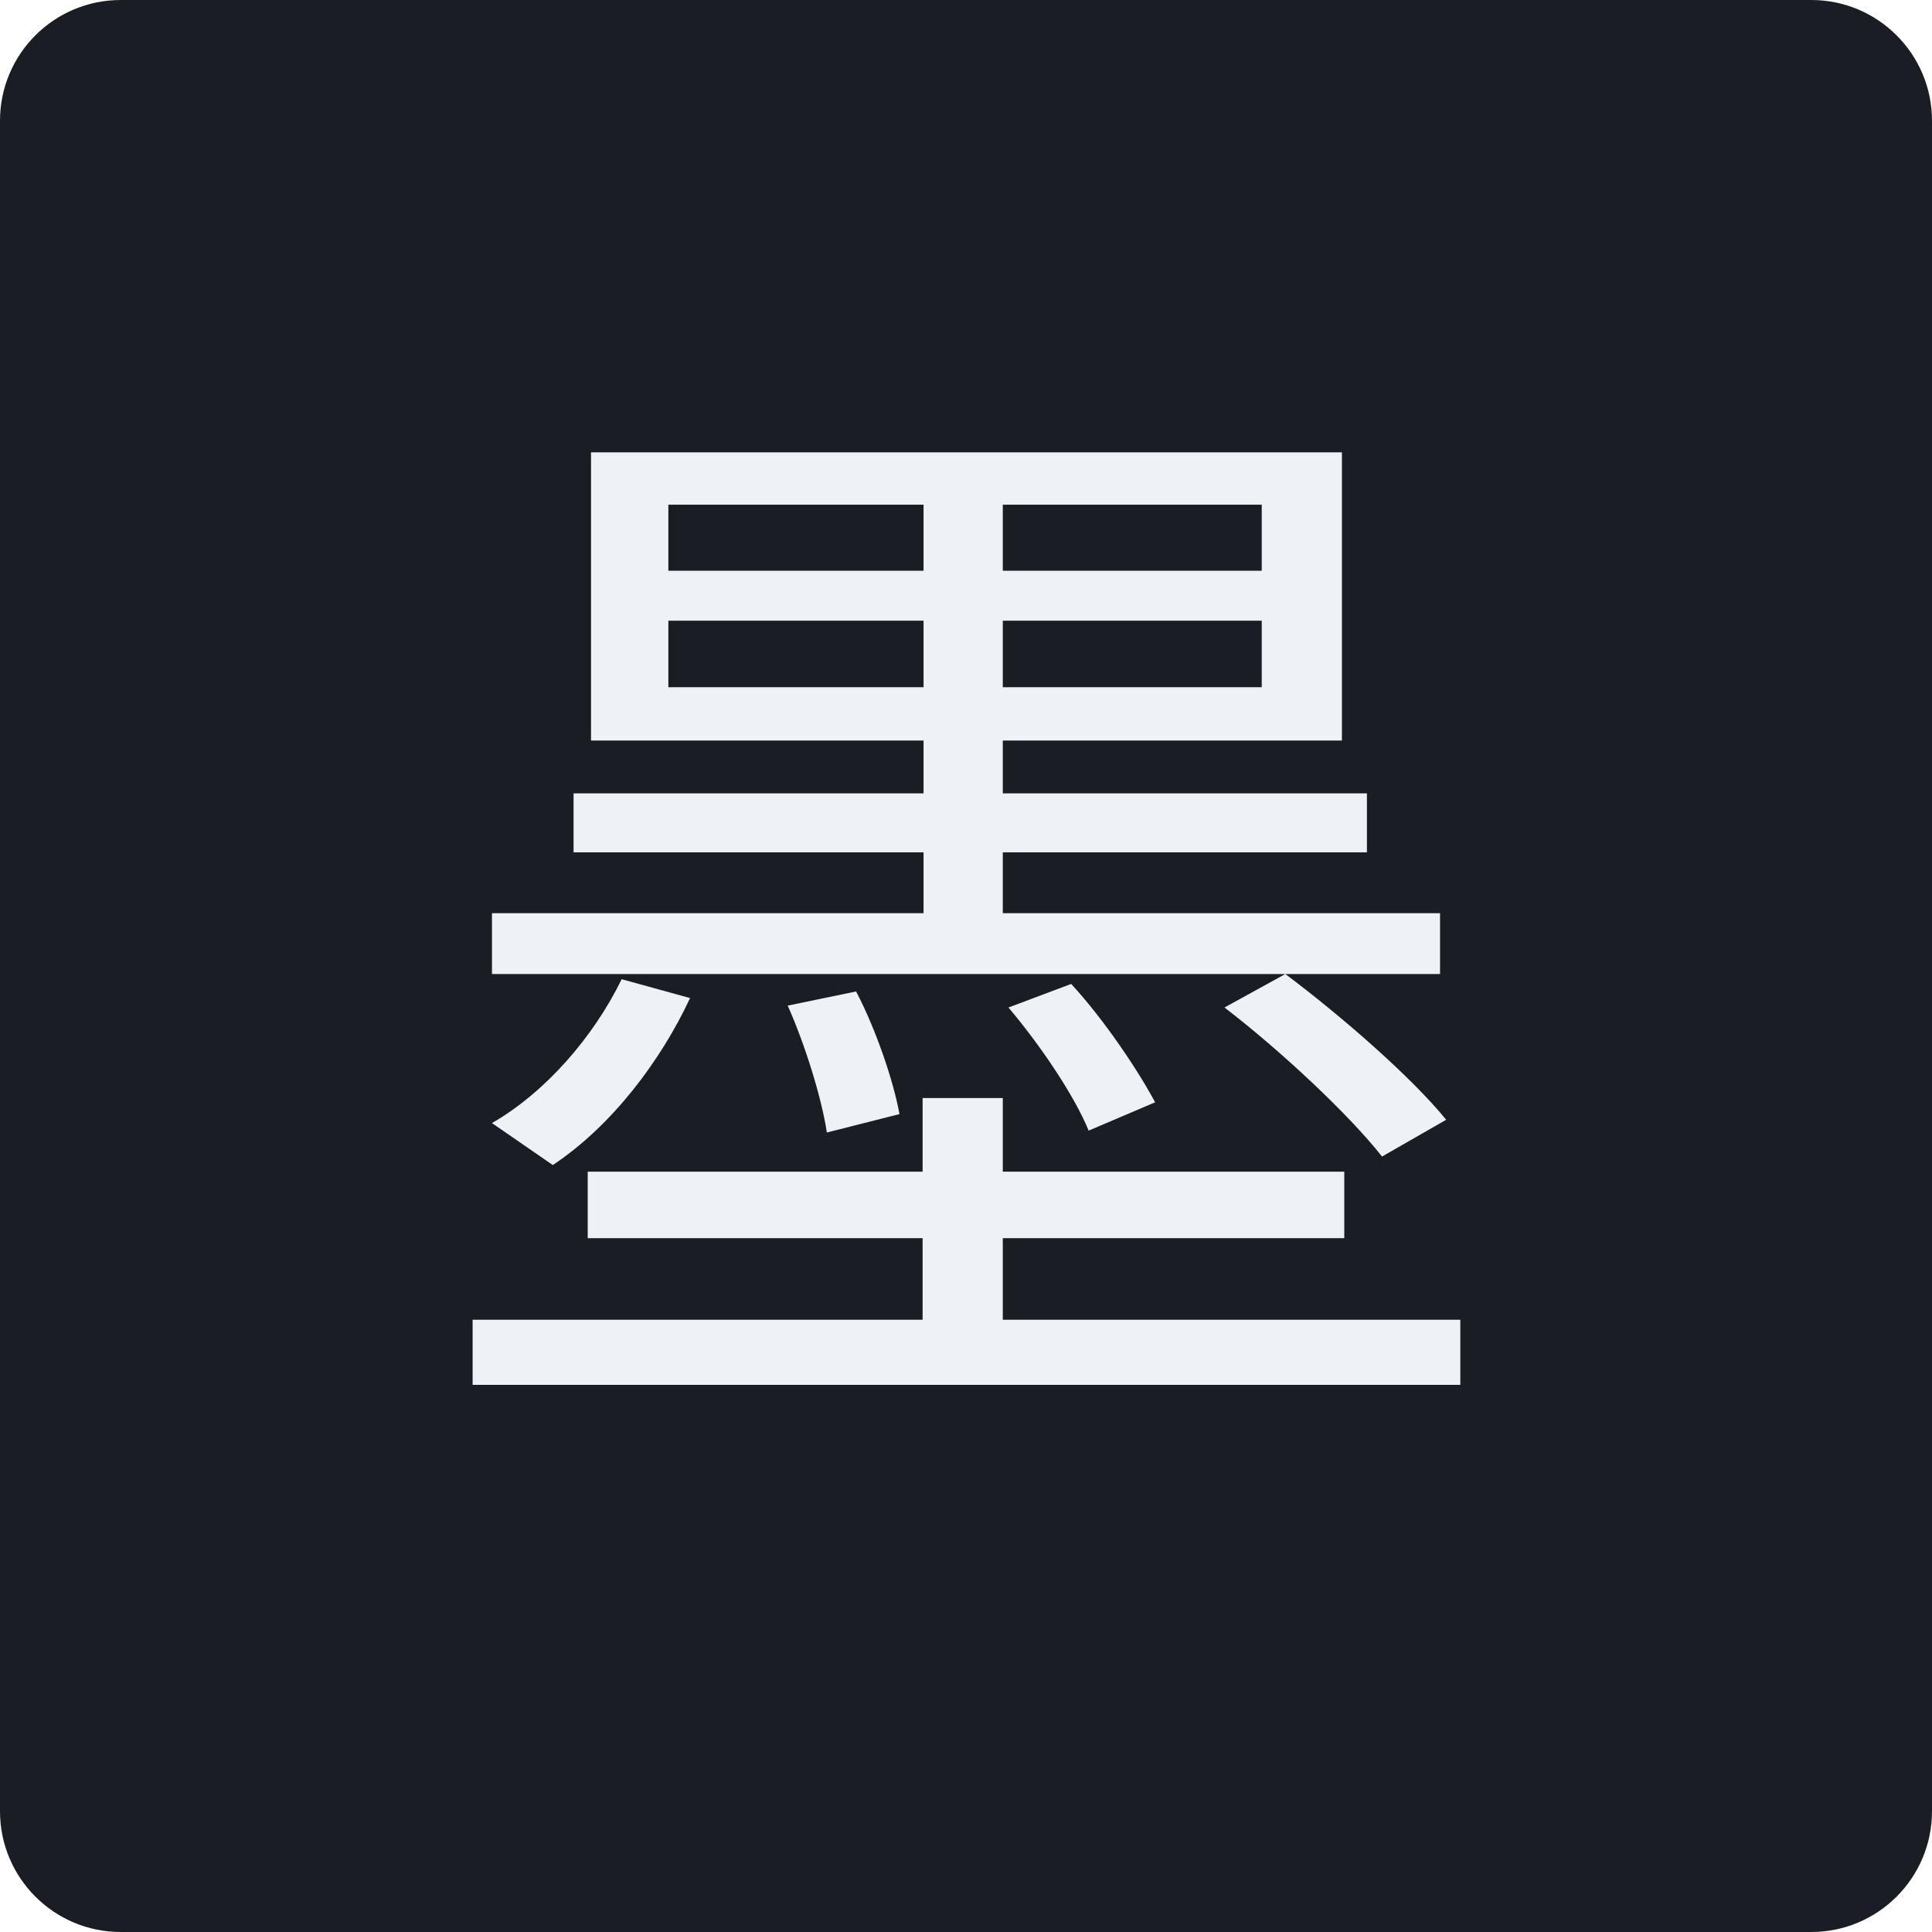
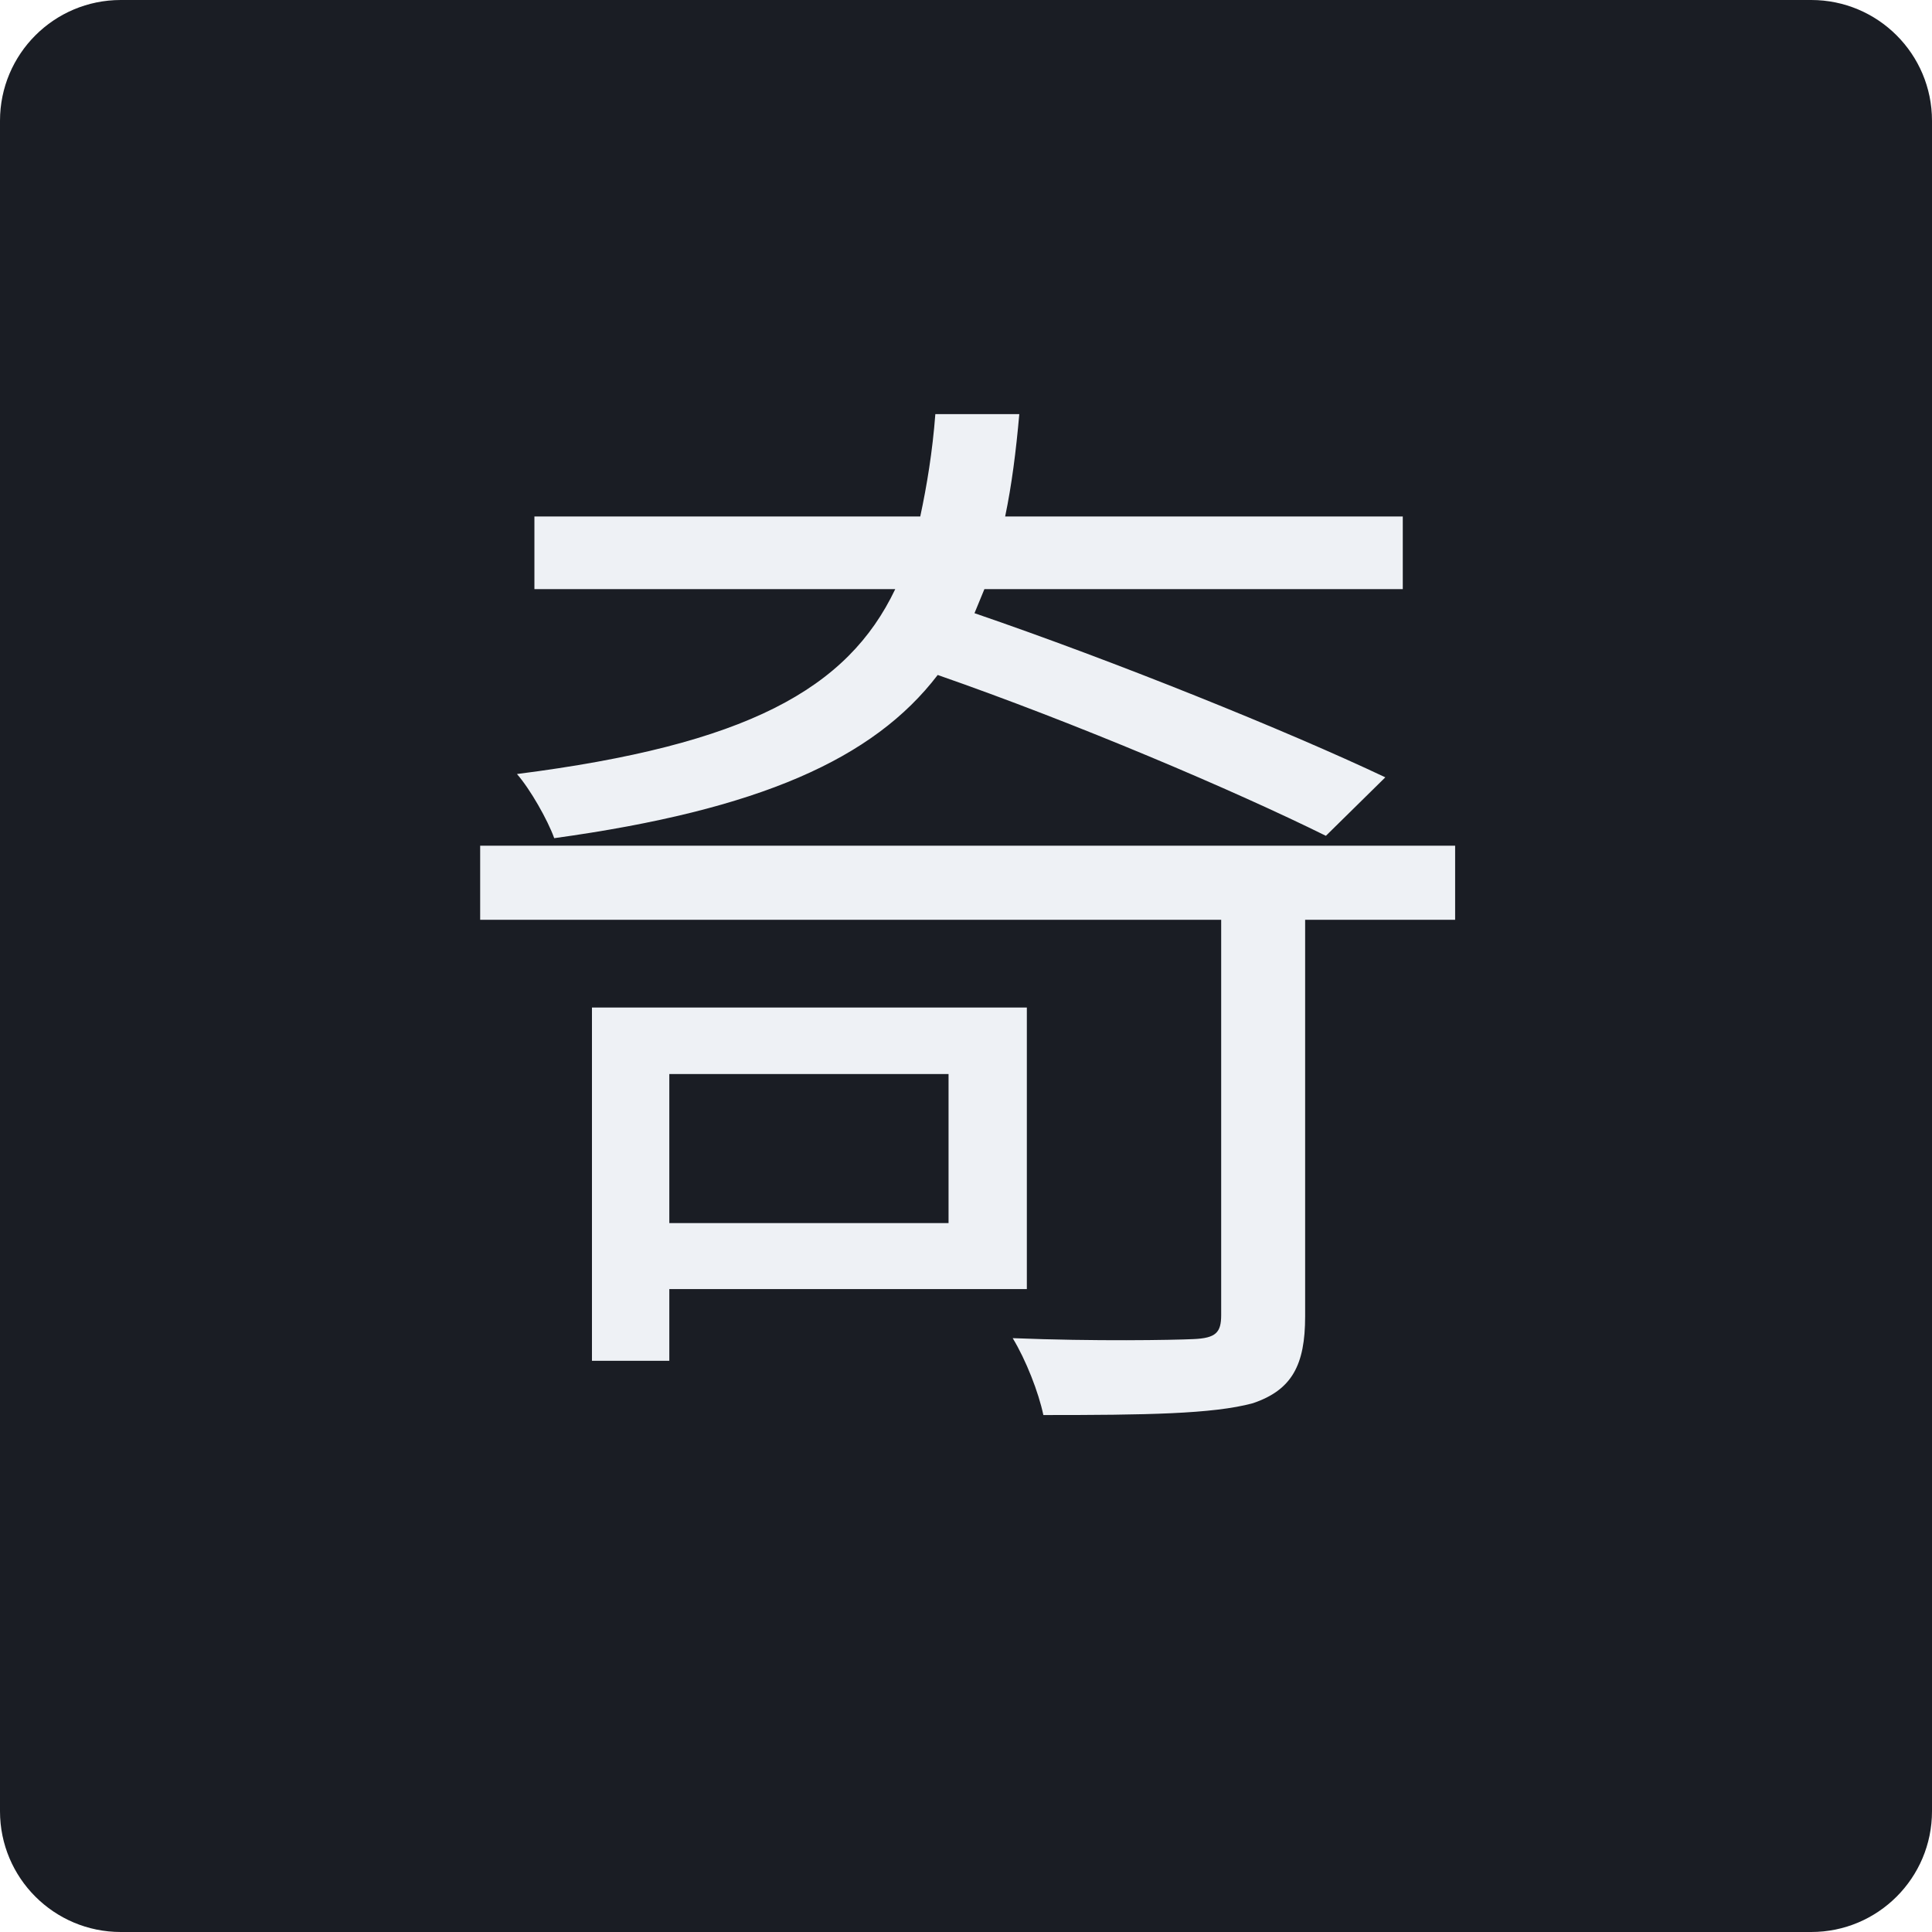
<svg xmlns="http://www.w3.org/2000/svg" viewBox="0 0 64 64" fill="none">
  <rect width="64" height="64" rx="4" fill="#1A1D24" />
-   <text x="32" y="44" text-anchor="middle" font-family="Georgia, 'Noto Serif SC', serif" font-size="36" fill="#EEF1F5">墨</text>
+   <text x="32" y="44" text-anchor="middle" font-family="Georgia, 'Noto Serif SC', serif" font-size="36" fill="#EEF1F5">奇</text>
</svg>
